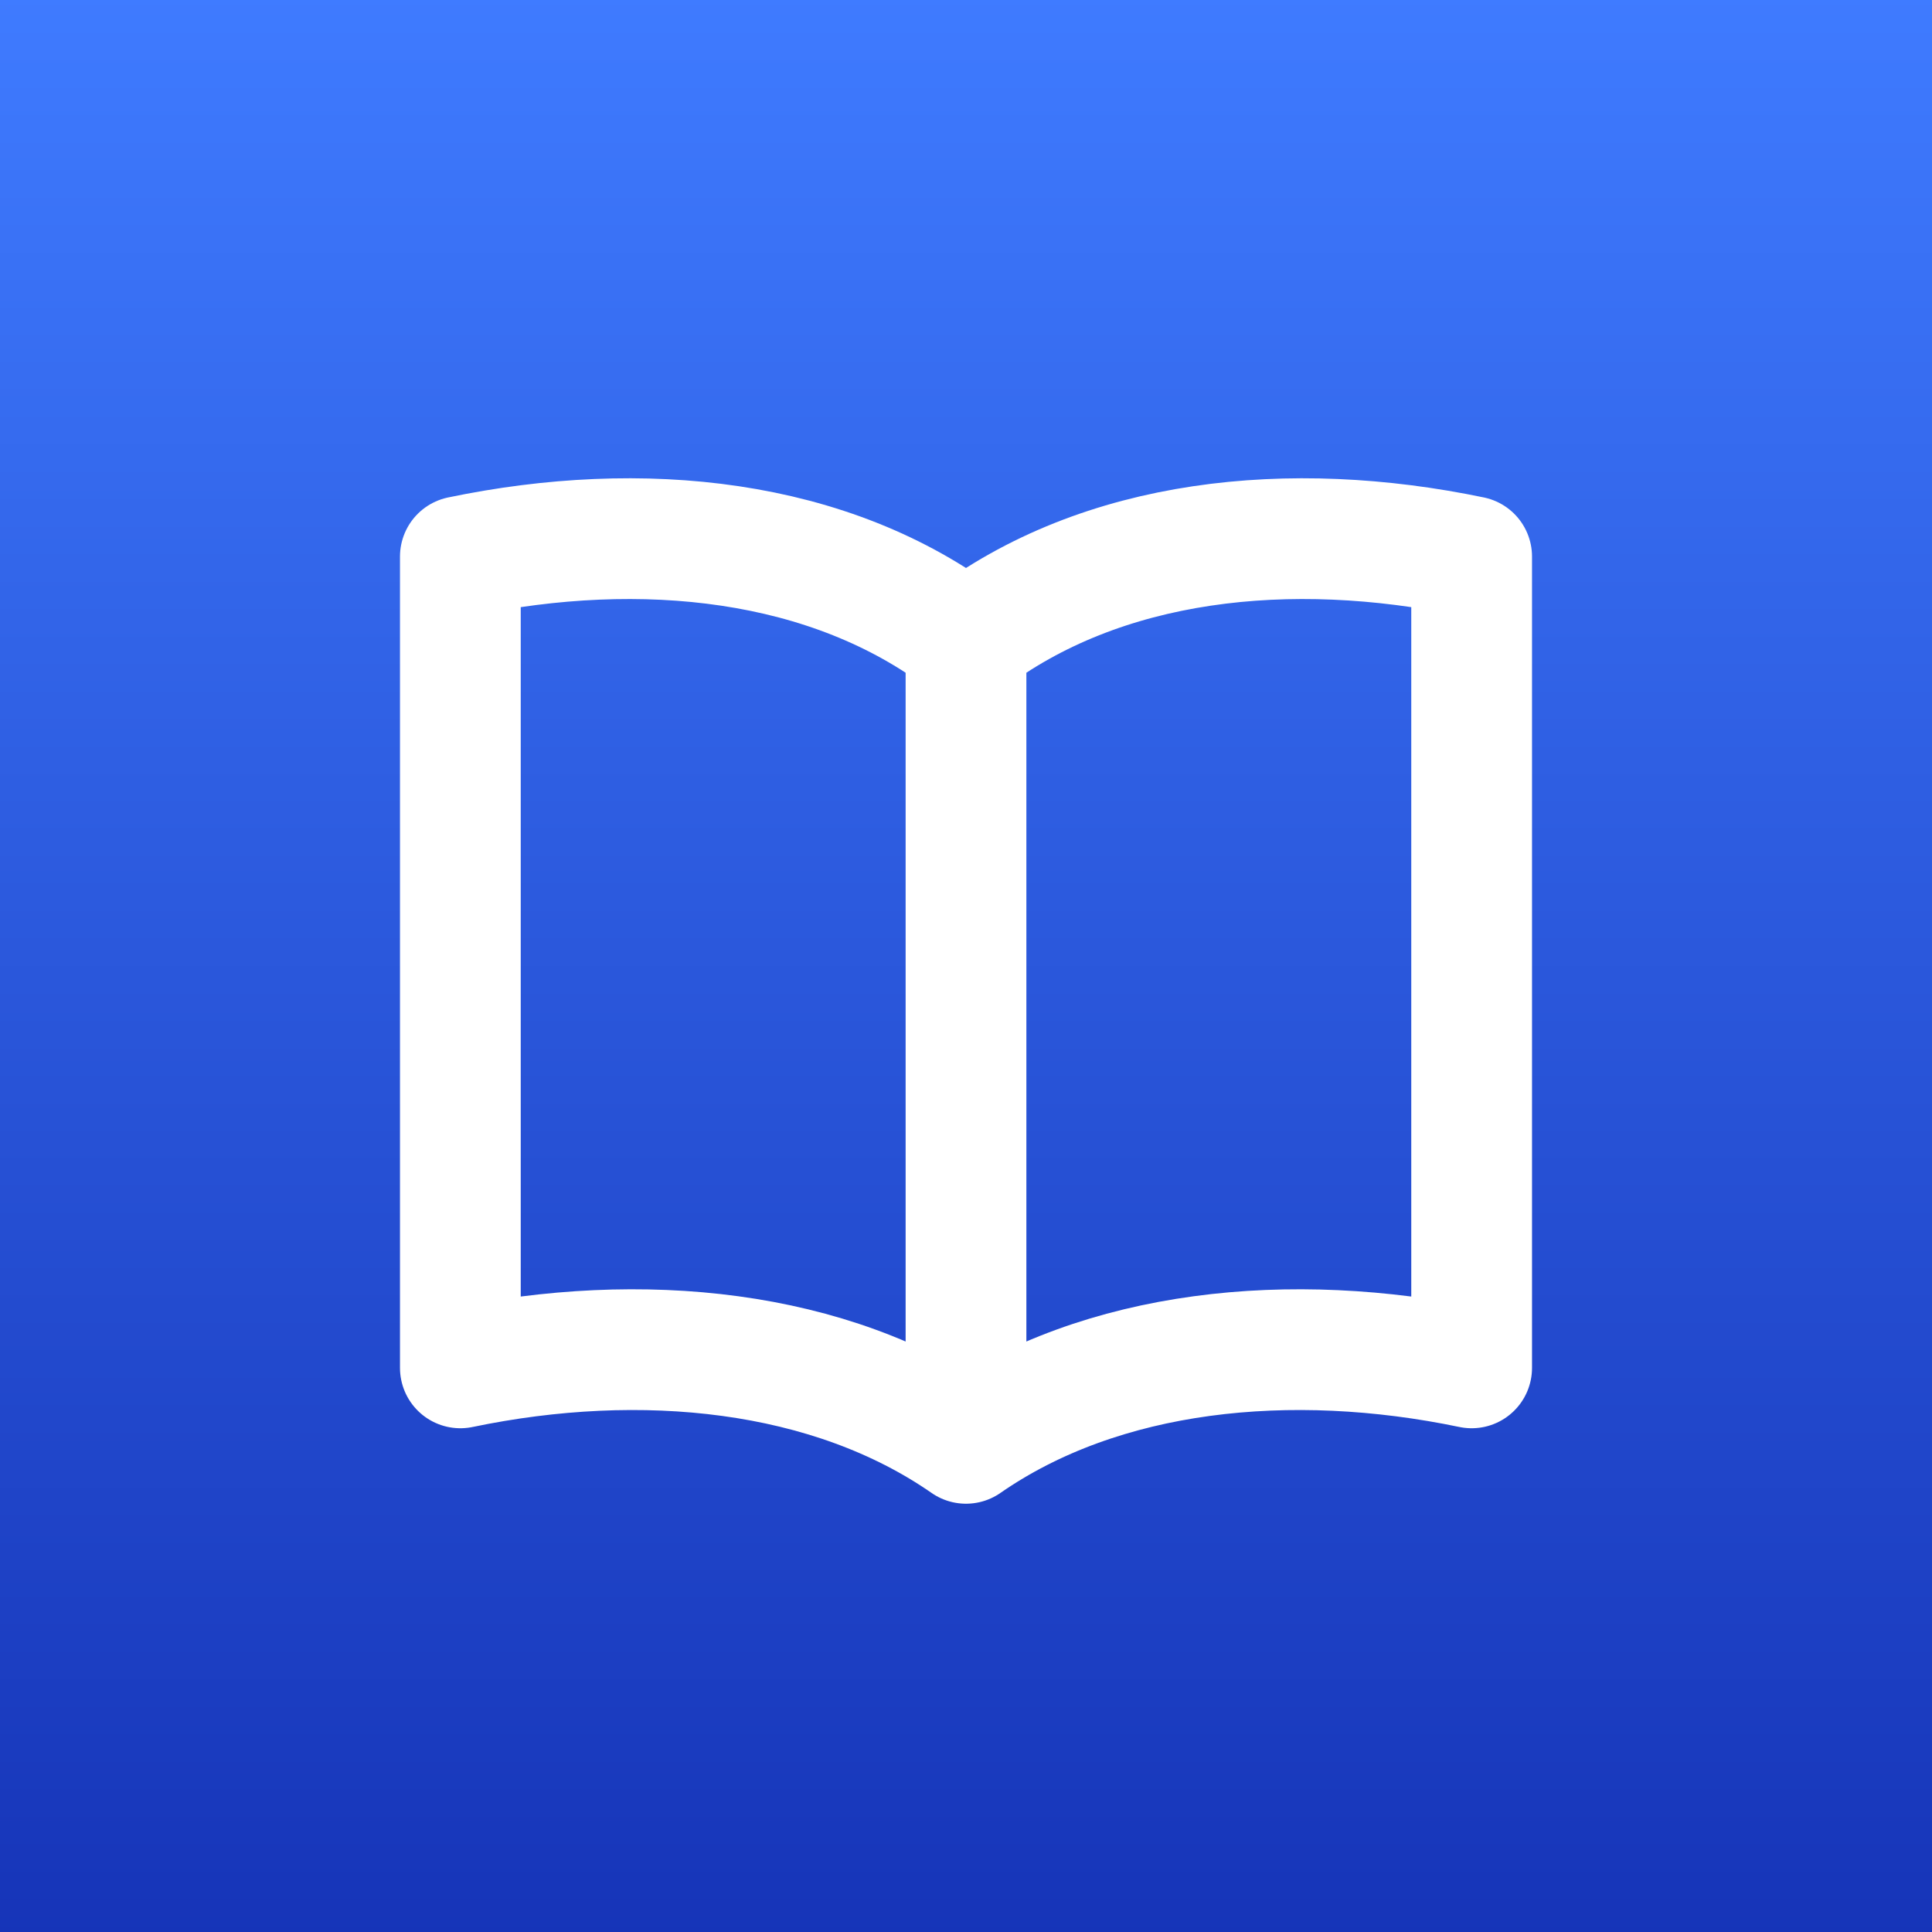
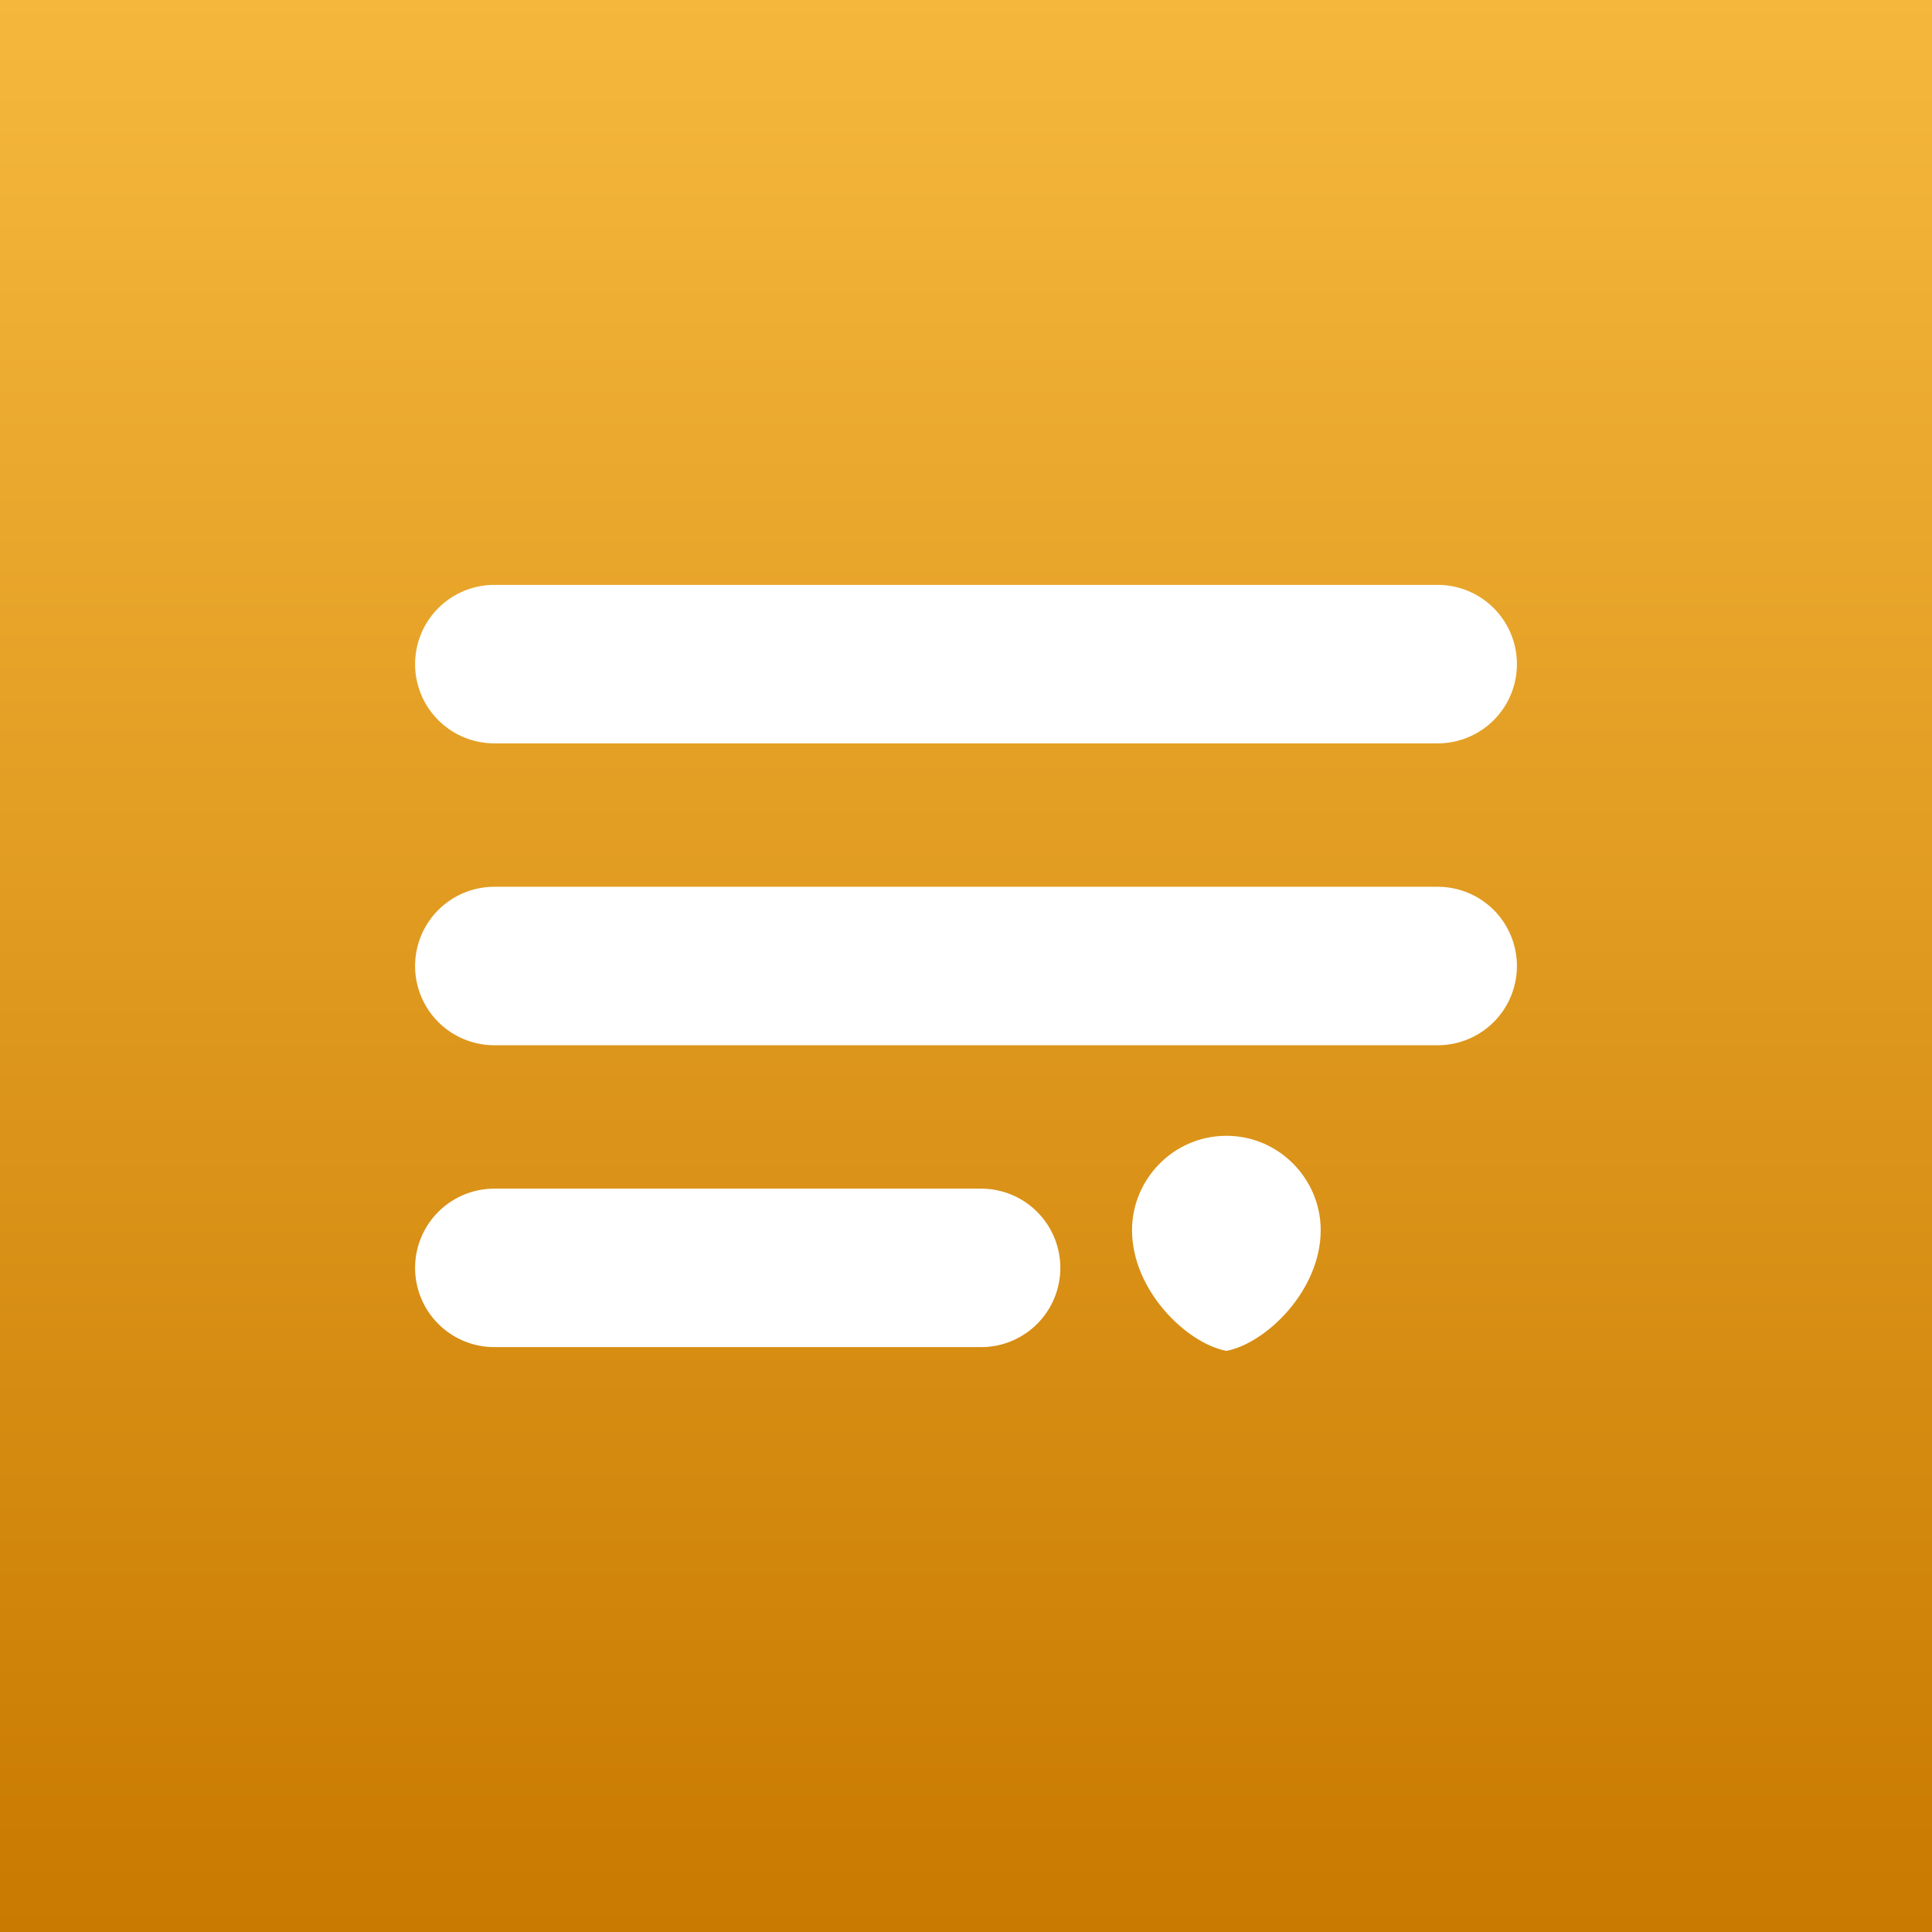
<svg xmlns="http://www.w3.org/2000/svg" width="1024" height="1024" viewBox="0 0 1024 1024">
  <defs>
    <linearGradient id="g" x1="0" y1="0" x2="0" y2="1">
-       <stop offset="0" stop-color="#3f7bff" />
-       <stop offset="1" stop-color="#1634b8" />
+       <stop offset="0" stop-color="#f5b83d" />
+       <stop offset="1" stop-color="#c97a00" />
    </linearGradient>
  </defs>
  <rect width="1024" height="1024" rx="0" fill="url(#g)" />
-   <g fill="none" stroke="#fff" stroke-width="64" stroke-linecap="round" stroke-linejoin="round">
-     <path d="M512 340C440 285 340 275 244 295V725C340 705 440 715 512 765C584 715 684 705 780 725V295C684 275 584 285 512 340ZM512 340V765" />
+   <g stroke="#fff" stroke-width="84" stroke-linecap="round">
+     <path d="M262 352 H762 M262 512 H762 M262 672 H520" />
  </g>
+   <path fill="#fff" d="M650 716 C629 712 600 684 600 652 C600 625 622 602 650 602 C678 602 700 625 700 652 C700 684 671 712 650 716 Z" />
</svg>
